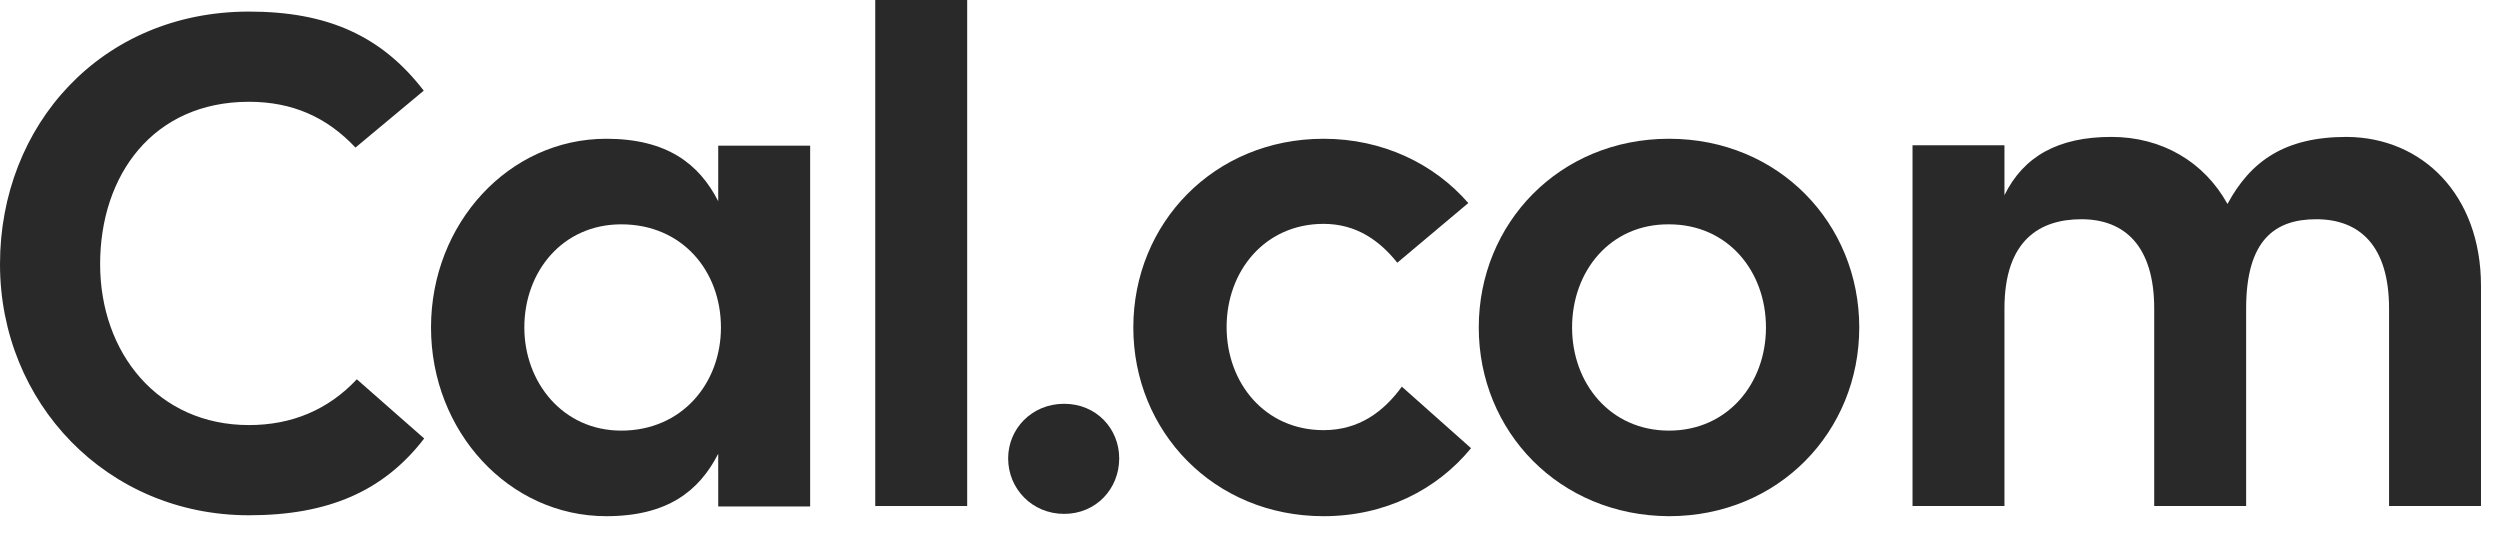
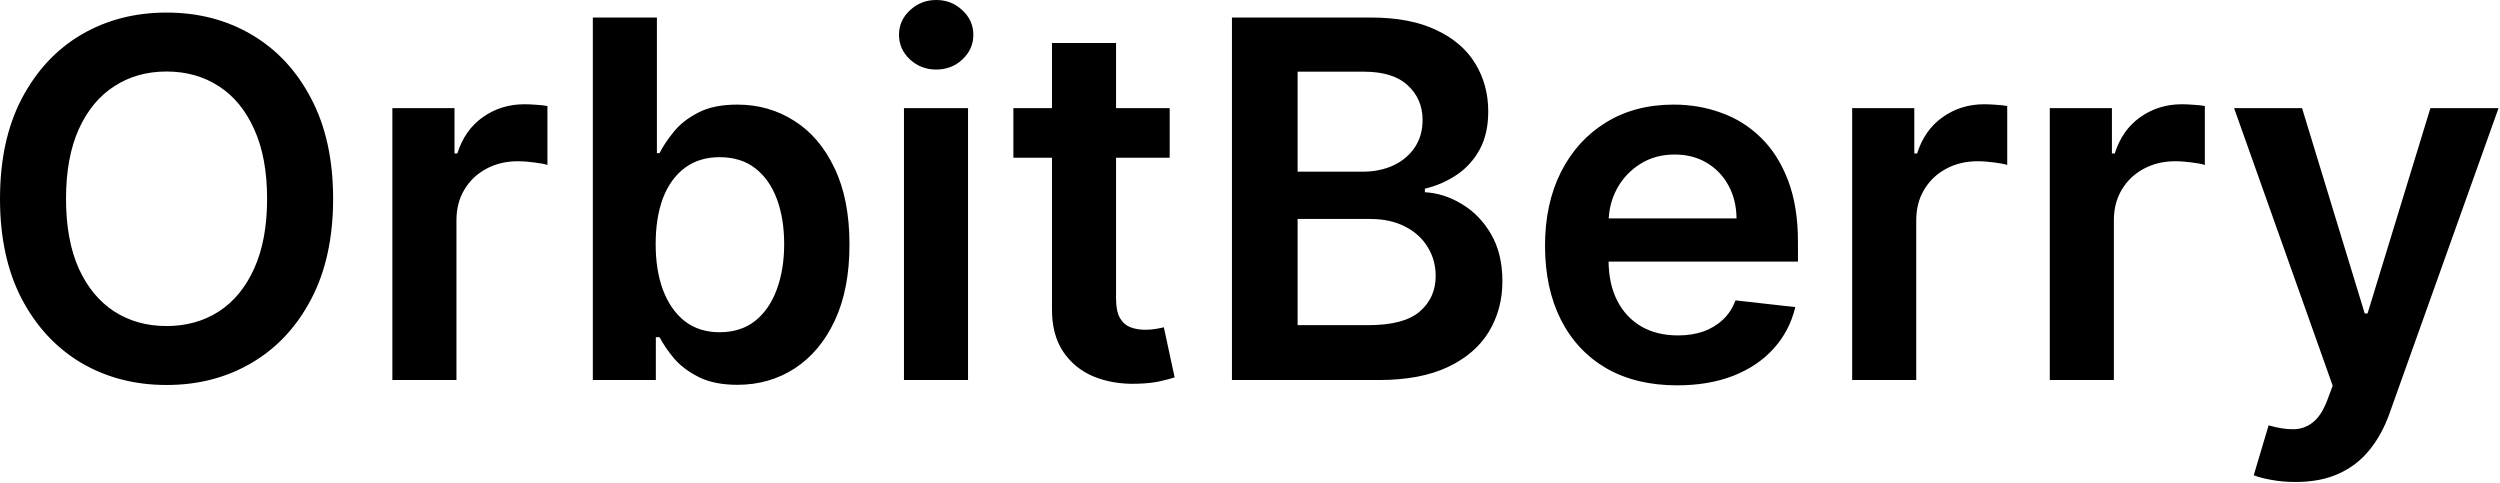
- <svg xmlns="http://www.w3.org/2000/svg" width="101" height="22" viewBox="0 0 101 22" fill="none">
-   <path d="M10.058 20.817C4.321 20.817 0 16.276 0 10.67C0 5.046 4.101 0.468 10.058 0.468C13.221 0.468 15.409 1.439 17.119 3.663L14.361 5.962C13.203 4.728 11.805 4.112 10.058 4.112C6.178 4.112 4.045 7.083 4.045 10.67C4.045 14.258 6.381 17.173 10.058 17.173C11.787 17.173 13.258 16.557 14.416 15.323L17.137 17.715C15.501 19.845 13.258 20.817 10.058 20.817Z" fill="#292929" />
-   <path d="M29.016 5.886H32.73V20.461H29.016V18.331C28.244 19.845 26.957 20.854 24.493 20.854C20.558 20.854 17.413 17.434 17.413 13.23C17.413 9.025 20.558 5.606 24.493 5.606C26.938 5.606 28.244 6.615 29.016 8.128V5.886ZM29.126 13.23C29.126 10.95 27.563 9.063 25.099 9.063C22.727 9.063 21.183 10.969 21.183 13.23C21.183 15.435 22.727 17.397 25.099 17.397C27.545 17.397 29.126 15.491 29.126 13.23Z" fill="#292929" />
-   <path d="M35.36 0H39.074V20.443H35.36V0Z" fill="#292929" />
-   <path d="M40.729 18.518C40.729 17.322 41.685 16.313 42.991 16.313C44.296 16.313 45.216 17.322 45.216 18.518C45.216 19.752 44.278 20.761 42.991 20.761C41.704 20.761 40.729 19.752 40.729 18.518Z" fill="#292929" />
-   <path d="M59.43 18.107C58.05 19.788 55.954 20.854 53.472 20.854C49.04 20.854 45.786 17.434 45.786 13.23C45.786 9.025 49.04 5.606 53.472 5.606C55.862 5.606 57.94 6.615 59.319 8.203L56.451 10.614C55.734 9.717 54.796 9.044 53.472 9.044C51.1 9.044 49.555 10.95 49.555 13.211C49.555 15.472 51.1 17.378 53.472 17.378C54.906 17.378 55.899 16.631 56.635 15.621L59.43 18.107Z" fill="#292929" />
-   <path d="M59.742 13.23C59.742 9.025 62.997 5.606 67.428 5.606C71.86 5.606 75.114 9.025 75.114 13.23C75.114 17.434 71.86 20.854 67.428 20.854C62.997 20.835 59.742 17.434 59.742 13.23ZM71.345 13.23C71.345 10.95 69.8 9.063 67.428 9.063C65.056 9.044 63.512 10.95 63.512 13.23C63.512 15.491 65.056 17.397 67.428 17.397C69.8 17.397 71.345 15.491 71.345 13.23Z" fill="#292929" />
-   <path d="M100.232 11.548V20.443H96.518V12.464C96.518 9.941 95.341 8.857 93.576 8.857C91.921 8.857 90.744 9.68 90.744 12.464V20.443H87.03V12.464C87.03 9.941 85.835 8.857 84.088 8.857C82.433 8.857 80.98 9.68 80.98 12.464V20.443H77.266V5.868H80.98V7.886C81.752 6.316 83.15 5.531 85.301 5.531C87.343 5.531 89.052 6.54 89.99 8.241C90.928 6.503 92.307 5.531 94.808 5.531C97.86 5.55 100.232 7.867 100.232 11.548Z" fill="#292929" />
+ <svg xmlns="http://www.w3.org/2000/svg" width="642" height="124" viewBox="0 0 642 124" fill="none">
+   <path d="M85.545 51.045C85.545 61.076 83.666 69.667 79.909 76.818C76.182 83.939 71.091 89.394 64.636 93.182C58.212 96.97 50.924 98.864 42.773 98.864C34.621 98.864 27.318 96.97 20.863 93.182C14.439 89.364 9.348 83.894 5.591 76.773C1.863 69.621 -0 61.045 -0 51.045C-0 41.015 1.863 32.439 5.591 25.318C9.348 18.167 14.439 12.697 20.863 8.909C27.318 5.121 34.621 3.227 42.773 3.227C50.924 3.227 58.212 5.121 64.636 8.909C71.091 12.697 76.182 18.167 79.909 25.318C83.666 32.439 85.545 41.015 85.545 51.045ZM68.591 51.045C68.591 43.985 67.485 38.03 65.273 33.182C63.091 28.303 60.06 24.621 56.182 22.136C52.303 19.621 47.833 18.363 42.773 18.363C37.712 18.363 33.242 19.621 29.363 22.136C25.485 24.621 22.439 28.303 20.227 33.182C18.045 38.03 16.954 43.985 16.954 51.045C16.954 58.106 18.045 64.076 20.227 68.954C22.439 73.803 25.485 77.485 29.363 80C33.242 82.485 37.712 83.727 42.773 83.727C47.833 83.727 52.303 82.485 56.182 80C60.06 77.485 63.091 73.803 65.273 68.954C67.485 64.076 68.591 58.106 68.591 51.045ZM100.761 97.591V27.773H116.716V39.409H117.443C118.716 35.379 120.898 32.273 123.988 30.091C127.11 27.879 130.67 26.773 134.67 26.773C135.579 26.773 136.595 26.818 137.716 26.909C138.867 26.97 139.822 27.076 140.579 27.227V42.364C139.882 42.121 138.776 41.909 137.261 41.727C135.776 41.515 134.337 41.409 132.943 41.409C129.943 41.409 127.246 42.06 124.852 43.364C122.488 44.636 120.625 46.409 119.261 48.682C117.898 50.955 117.216 53.576 117.216 56.545V97.591H100.761ZM152.238 97.591V4.5H168.693V39.318H169.375C170.223 37.621 171.42 35.818 172.966 33.909C174.511 31.97 176.602 30.318 179.238 28.954C181.875 27.561 185.238 26.863 189.329 26.863C194.723 26.863 199.587 28.242 203.92 31C208.284 33.727 211.738 37.773 214.284 43.136C216.86 48.47 218.148 55.015 218.148 62.773C218.148 70.439 216.89 76.954 214.375 82.318C211.86 87.682 208.435 91.773 204.102 94.591C199.769 97.409 194.86 98.818 189.375 98.818C185.375 98.818 182.057 98.151 179.42 96.818C176.784 95.485 174.663 93.879 173.057 92C171.481 90.091 170.254 88.288 169.375 86.591H168.42V97.591H152.238ZM168.375 62.682C168.375 67.197 169.011 71.151 170.284 74.545C171.587 77.939 173.451 80.591 175.875 82.5C178.329 84.379 181.299 85.318 184.784 85.318C188.42 85.318 191.466 84.348 193.92 82.409C196.375 80.439 198.223 77.757 199.466 74.364C200.738 70.939 201.375 67.045 201.375 62.682C201.375 58.348 200.754 54.5 199.511 51.136C198.269 47.773 196.42 45.136 193.966 43.227C191.511 41.318 188.451 40.364 184.784 40.364C181.269 40.364 178.284 41.288 175.829 43.136C173.375 44.985 171.511 47.576 170.238 50.909C168.996 54.242 168.375 58.167 168.375 62.682ZM232.136 97.591V27.773H248.591V97.591H232.136ZM240.409 17.863C237.803 17.863 235.56 17 233.682 15.273C231.803 13.515 230.863 11.409 230.863 8.954C230.863 6.47 231.803 4.364 233.682 2.636C235.56 0.879 237.803 -9.15527e-05 240.409 -9.15527e-05C243.045 -9.15527e-05 245.288 0.879 247.136 2.636C249.015 4.364 249.954 6.47 249.954 8.954C249.954 11.409 249.015 13.515 247.136 15.273C245.288 17 243.045 17.863 240.409 17.863ZM300.375 27.773V40.5H260.238V27.773H300.375ZM270.148 11.045H286.602V76.591C286.602 78.803 286.935 80.5 287.602 81.682C288.299 82.833 289.208 83.621 290.329 84.045C291.451 84.47 292.693 84.682 294.057 84.682C295.087 84.682 296.026 84.606 296.875 84.454C297.754 84.303 298.42 84.167 298.875 84.045L301.648 96.909C300.769 97.212 299.511 97.545 297.875 97.909C296.269 98.273 294.299 98.485 291.966 98.545C287.845 98.667 284.132 98.045 280.829 96.682C277.526 95.288 274.905 93.136 272.966 90.227C271.057 87.318 270.117 83.682 270.148 79.318V11.045ZM316.363 97.591V4.5H352C358.727 4.5 364.318 5.561 368.773 7.682C373.257 9.773 376.606 12.636 378.818 16.273C381.06 19.909 382.182 24.03 382.182 28.636C382.182 32.424 381.454 35.667 380 38.364C378.545 41.03 376.591 43.197 374.136 44.864C371.682 46.53 368.939 47.727 365.909 48.455V49.364C369.212 49.545 372.379 50.56 375.409 52.409C378.47 54.227 380.97 56.803 382.909 60.136C384.848 63.47 385.818 67.5 385.818 72.227C385.818 77.045 384.651 81.379 382.318 85.227C379.985 89.045 376.47 92.061 371.773 94.273C367.076 96.485 361.166 97.591 354.045 97.591H316.363ZM333.227 83.5H351.363C357.485 83.5 361.894 82.333 364.591 80C367.318 77.636 368.682 74.606 368.682 70.909C368.682 68.151 368 65.667 366.636 63.455C365.273 61.212 363.333 59.455 360.818 58.182C358.303 56.879 355.303 56.227 351.818 56.227H333.227V83.5ZM333.227 44.091H349.909C352.818 44.091 355.439 43.56 357.773 42.5C360.106 41.409 361.939 39.879 363.273 37.909C364.636 35.909 365.318 33.545 365.318 30.818C365.318 27.212 364.045 24.242 361.5 21.909C358.985 19.576 355.242 18.409 350.273 18.409H333.227V44.091ZM430.67 98.954C423.67 98.954 417.625 97.5 412.534 94.591C407.473 91.651 403.579 87.5 400.852 82.136C398.125 76.742 396.761 70.394 396.761 63.091C396.761 55.909 398.125 49.606 400.852 44.182C403.61 38.727 407.458 34.485 412.398 31.454C417.337 28.394 423.14 26.863 429.807 26.863C434.11 26.863 438.17 27.561 441.988 28.954C445.837 30.318 449.231 32.439 452.17 35.318C455.14 38.197 457.473 41.864 459.17 46.318C460.867 50.742 461.716 56.015 461.716 62.136V67.182H404.488V56.091H445.943C445.913 52.939 445.231 50.136 443.898 47.682C442.564 45.197 440.701 43.242 438.307 41.818C435.943 40.394 433.185 39.682 430.034 39.682C426.67 39.682 423.716 40.5 421.17 42.136C418.625 43.742 416.64 45.864 415.216 48.5C413.822 51.106 413.11 53.97 413.079 57.091V66.773C413.079 70.833 413.822 74.318 415.307 77.227C416.791 80.106 418.867 82.318 421.534 83.864C424.201 85.379 427.322 86.136 430.898 86.136C433.291 86.136 435.458 85.803 437.398 85.136C439.337 84.439 441.019 83.424 442.443 82.091C443.867 80.757 444.943 79.106 445.67 77.136L461.034 78.864C460.064 82.924 458.216 86.47 455.488 89.5C452.791 92.5 449.337 94.833 445.125 96.5C440.913 98.136 436.095 98.954 430.67 98.954ZM475.636 97.591V27.773H491.591V39.409H492.318C493.591 35.379 495.773 32.273 498.863 30.091C501.985 27.879 505.545 26.773 509.545 26.773C510.454 26.773 511.47 26.818 512.591 26.909C513.742 26.97 514.697 27.076 515.454 27.227V42.364C514.757 42.121 513.651 41.909 512.136 41.727C510.651 41.515 509.212 41.409 507.818 41.409C504.818 41.409 502.121 42.06 499.727 43.364C497.363 44.636 495.5 46.409 494.136 48.682C492.773 50.955 492.091 53.576 492.091 56.545V97.591H475.636ZM526.386 97.591V27.773H542.341V39.409H543.068C544.341 35.379 546.523 32.273 549.613 30.091C552.735 27.879 556.295 26.773 560.295 26.773C561.204 26.773 562.22 26.818 563.341 26.909C564.492 26.97 565.447 27.076 566.204 27.227V42.364C565.507 42.121 564.401 41.909 562.886 41.727C561.401 41.515 559.962 41.409 558.568 41.409C555.568 41.409 552.871 42.06 550.477 43.364C548.113 44.636 546.25 46.409 544.886 48.682C543.523 50.955 542.841 53.576 542.841 56.545V97.591H526.386ZM589.488 123.773C587.246 123.773 585.17 123.591 583.261 123.227C581.382 122.894 579.882 122.5 578.761 122.045L582.579 109.227C584.973 109.924 587.11 110.257 588.988 110.227C590.867 110.197 592.519 109.606 593.943 108.454C595.398 107.333 596.625 105.454 597.625 102.818L599.034 99.045L573.716 27.773H591.17L607.261 80.5H607.988L624.125 27.773H641.625L613.67 106.045C612.367 109.742 610.64 112.909 608.488 115.545C606.337 118.212 603.701 120.242 600.579 121.636C597.488 123.061 593.791 123.773 589.488 123.773Z" fill="black" />
</svg>
